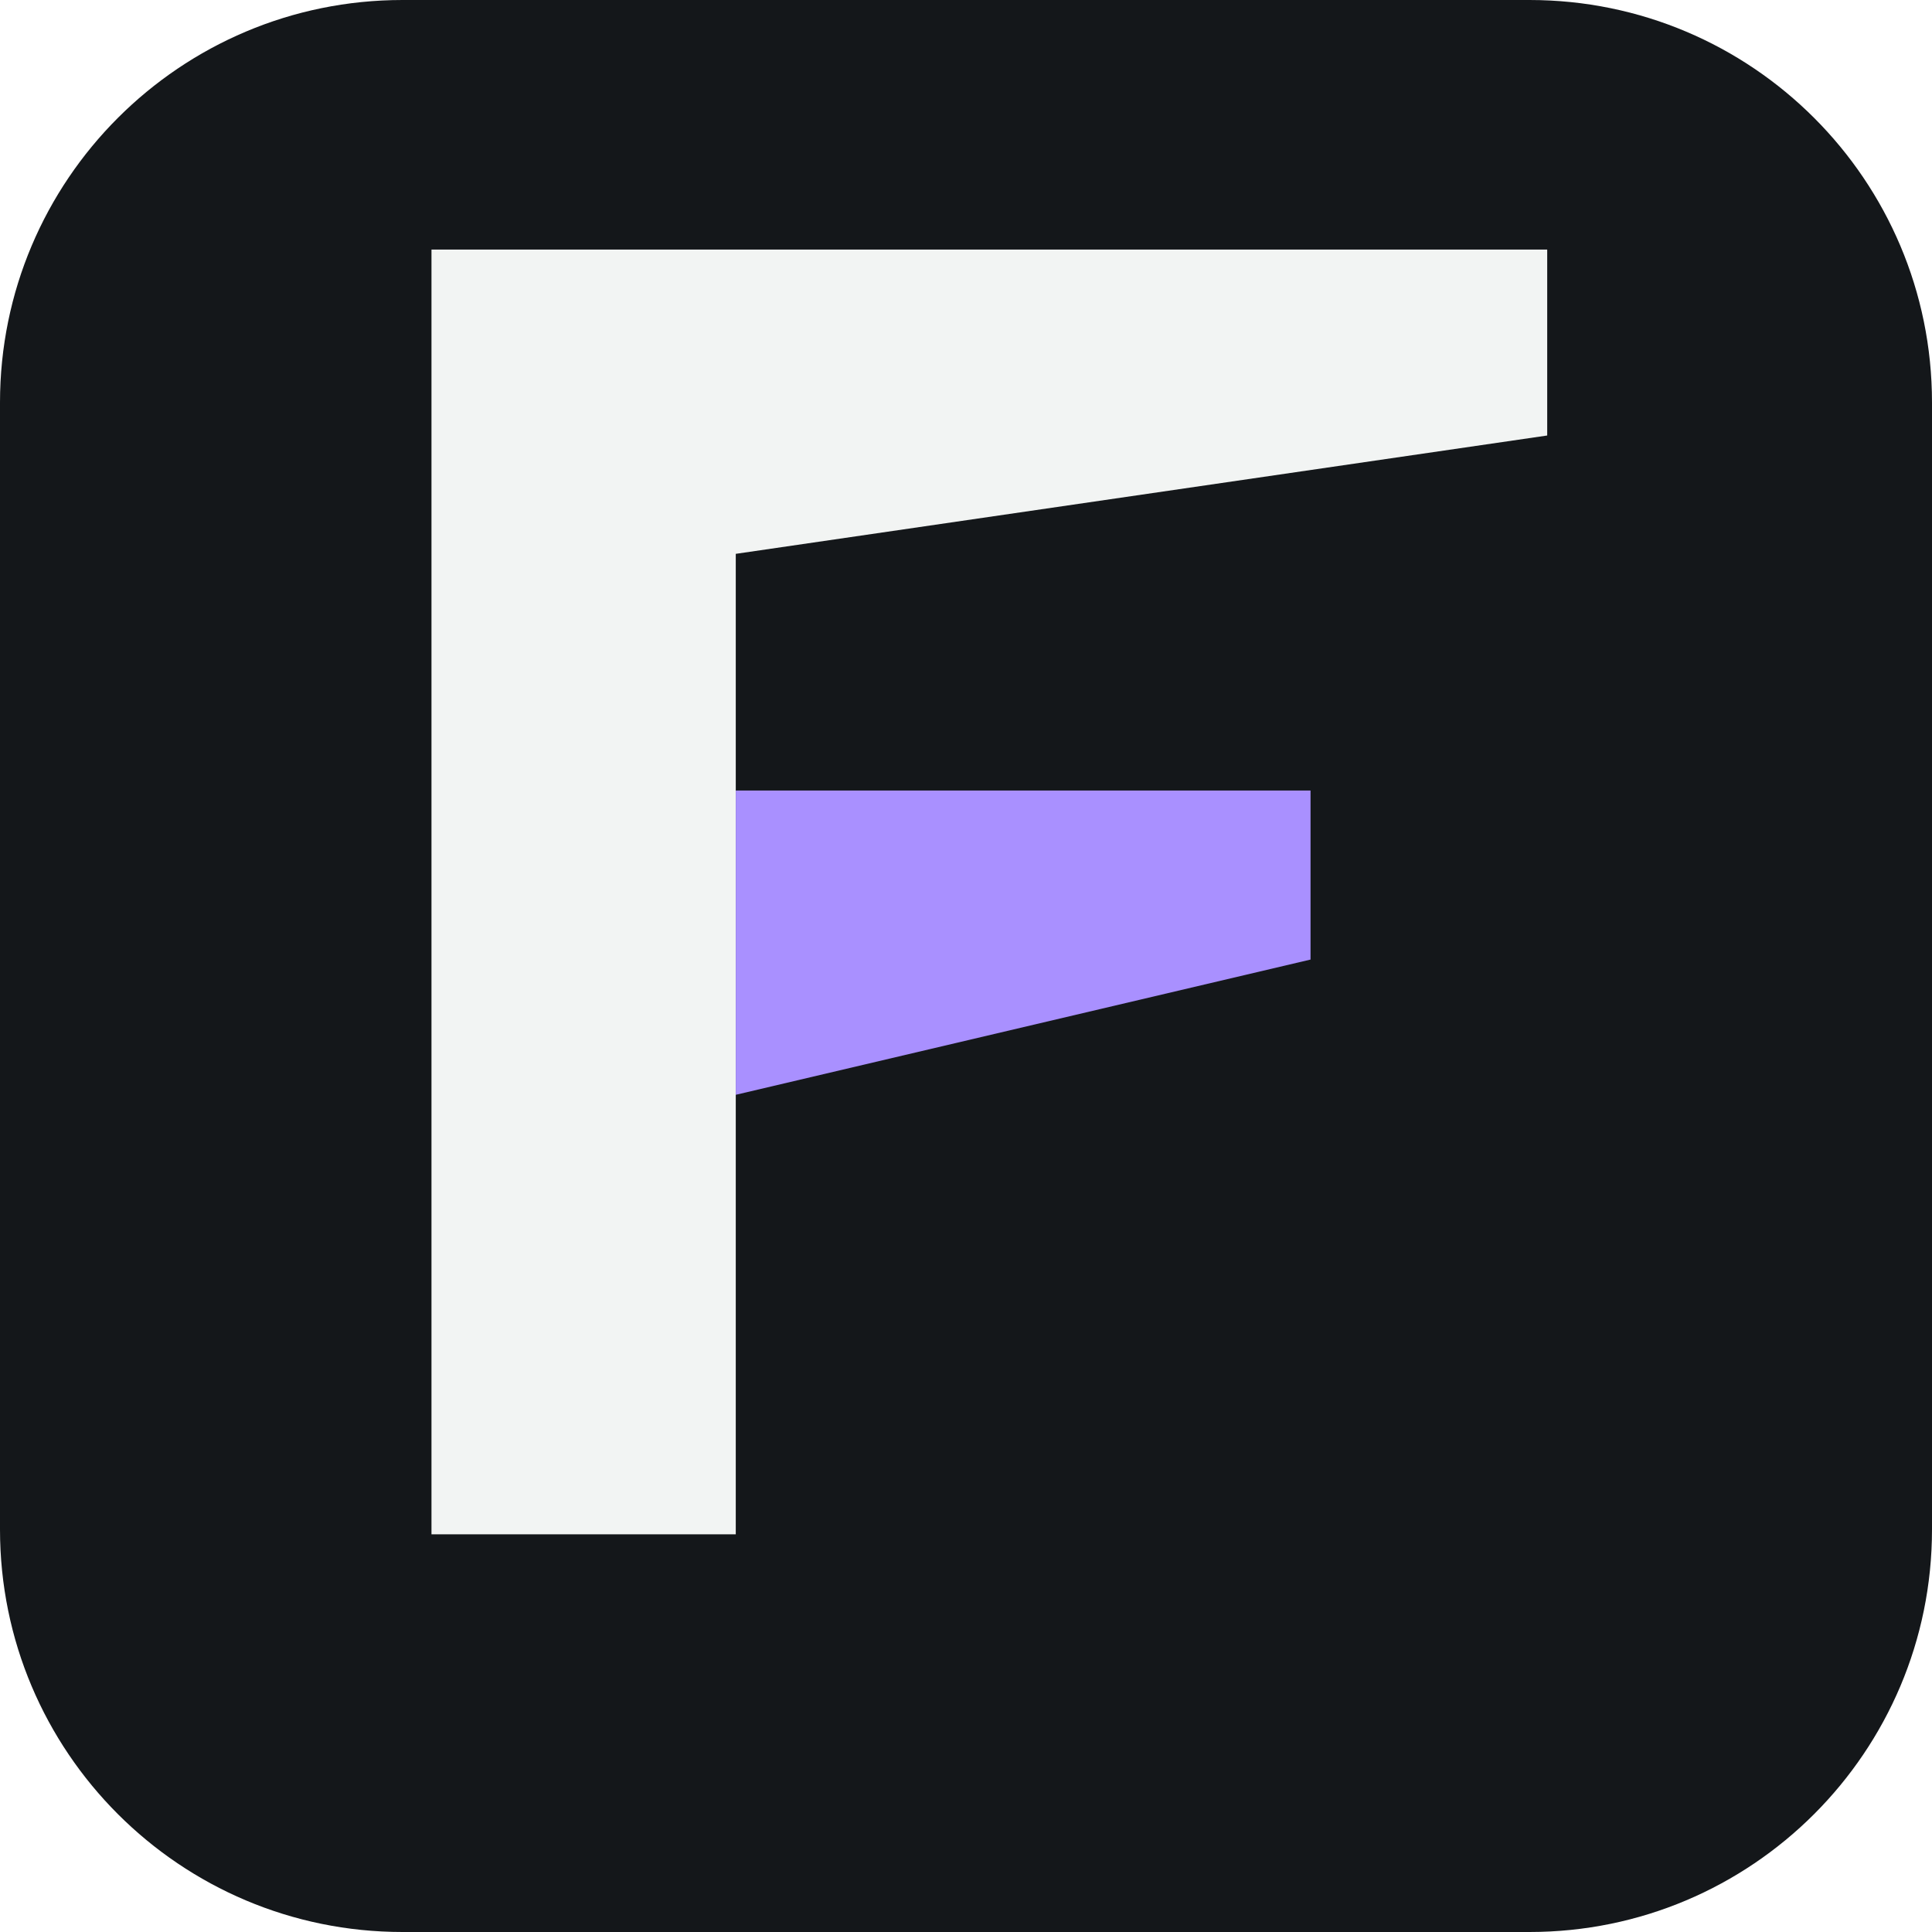
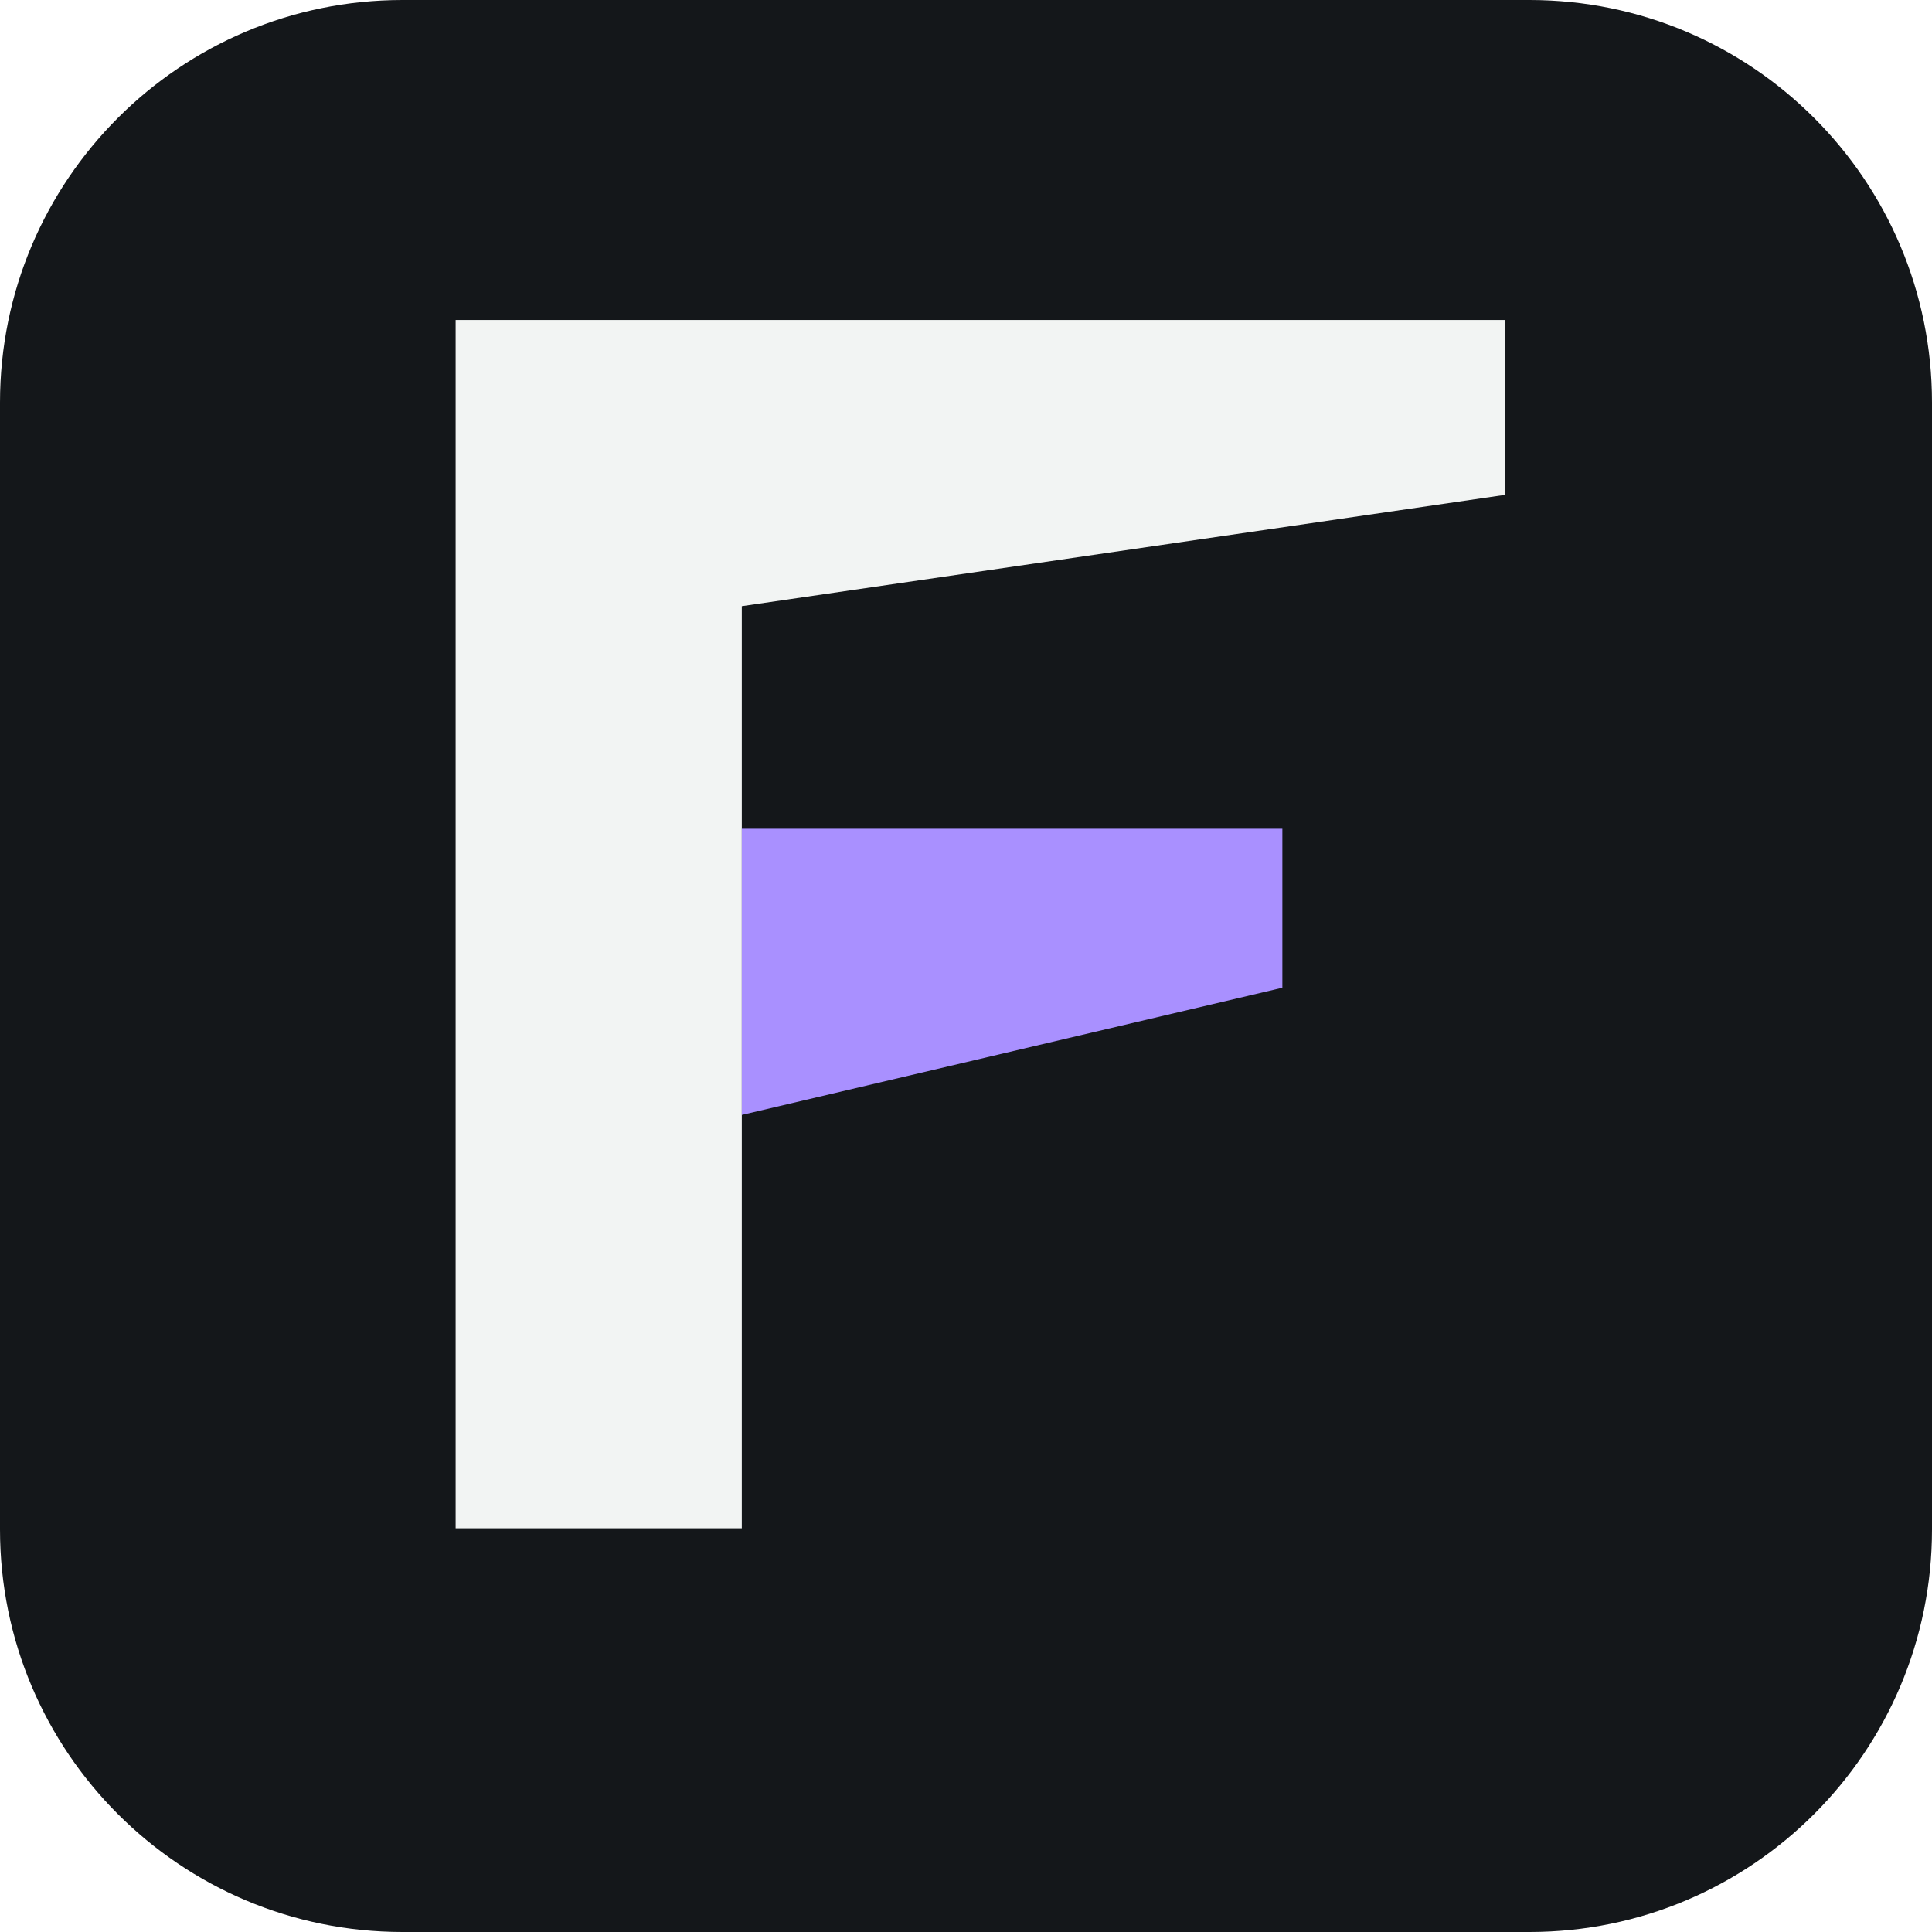
<svg xmlns="http://www.w3.org/2000/svg" viewBox="0 0 48 48">
  <rect width="48" height="48" rx="10" fill="#14171a" />
-   <path d="M8 5h9v38H8z M17 5h24v5.5L17 14z" fill="#f2f4f3" transform="translate(4 2) scale(.84)" />
-   <path d="M17 21h17v5L17 30z" fill="#a990ff" transform="translate(4 2) scale(.84)" />
+   <g transform="translate(5 4) scale(0.79)">
+     <path d="M8 5h9v38H8z M17 5h24v5.5L17 14z" fill="#f2f4f3" />
+     <path d="M17 21h17v5L17 30z" fill="#a990ff" />
+   </g>
</svg>
